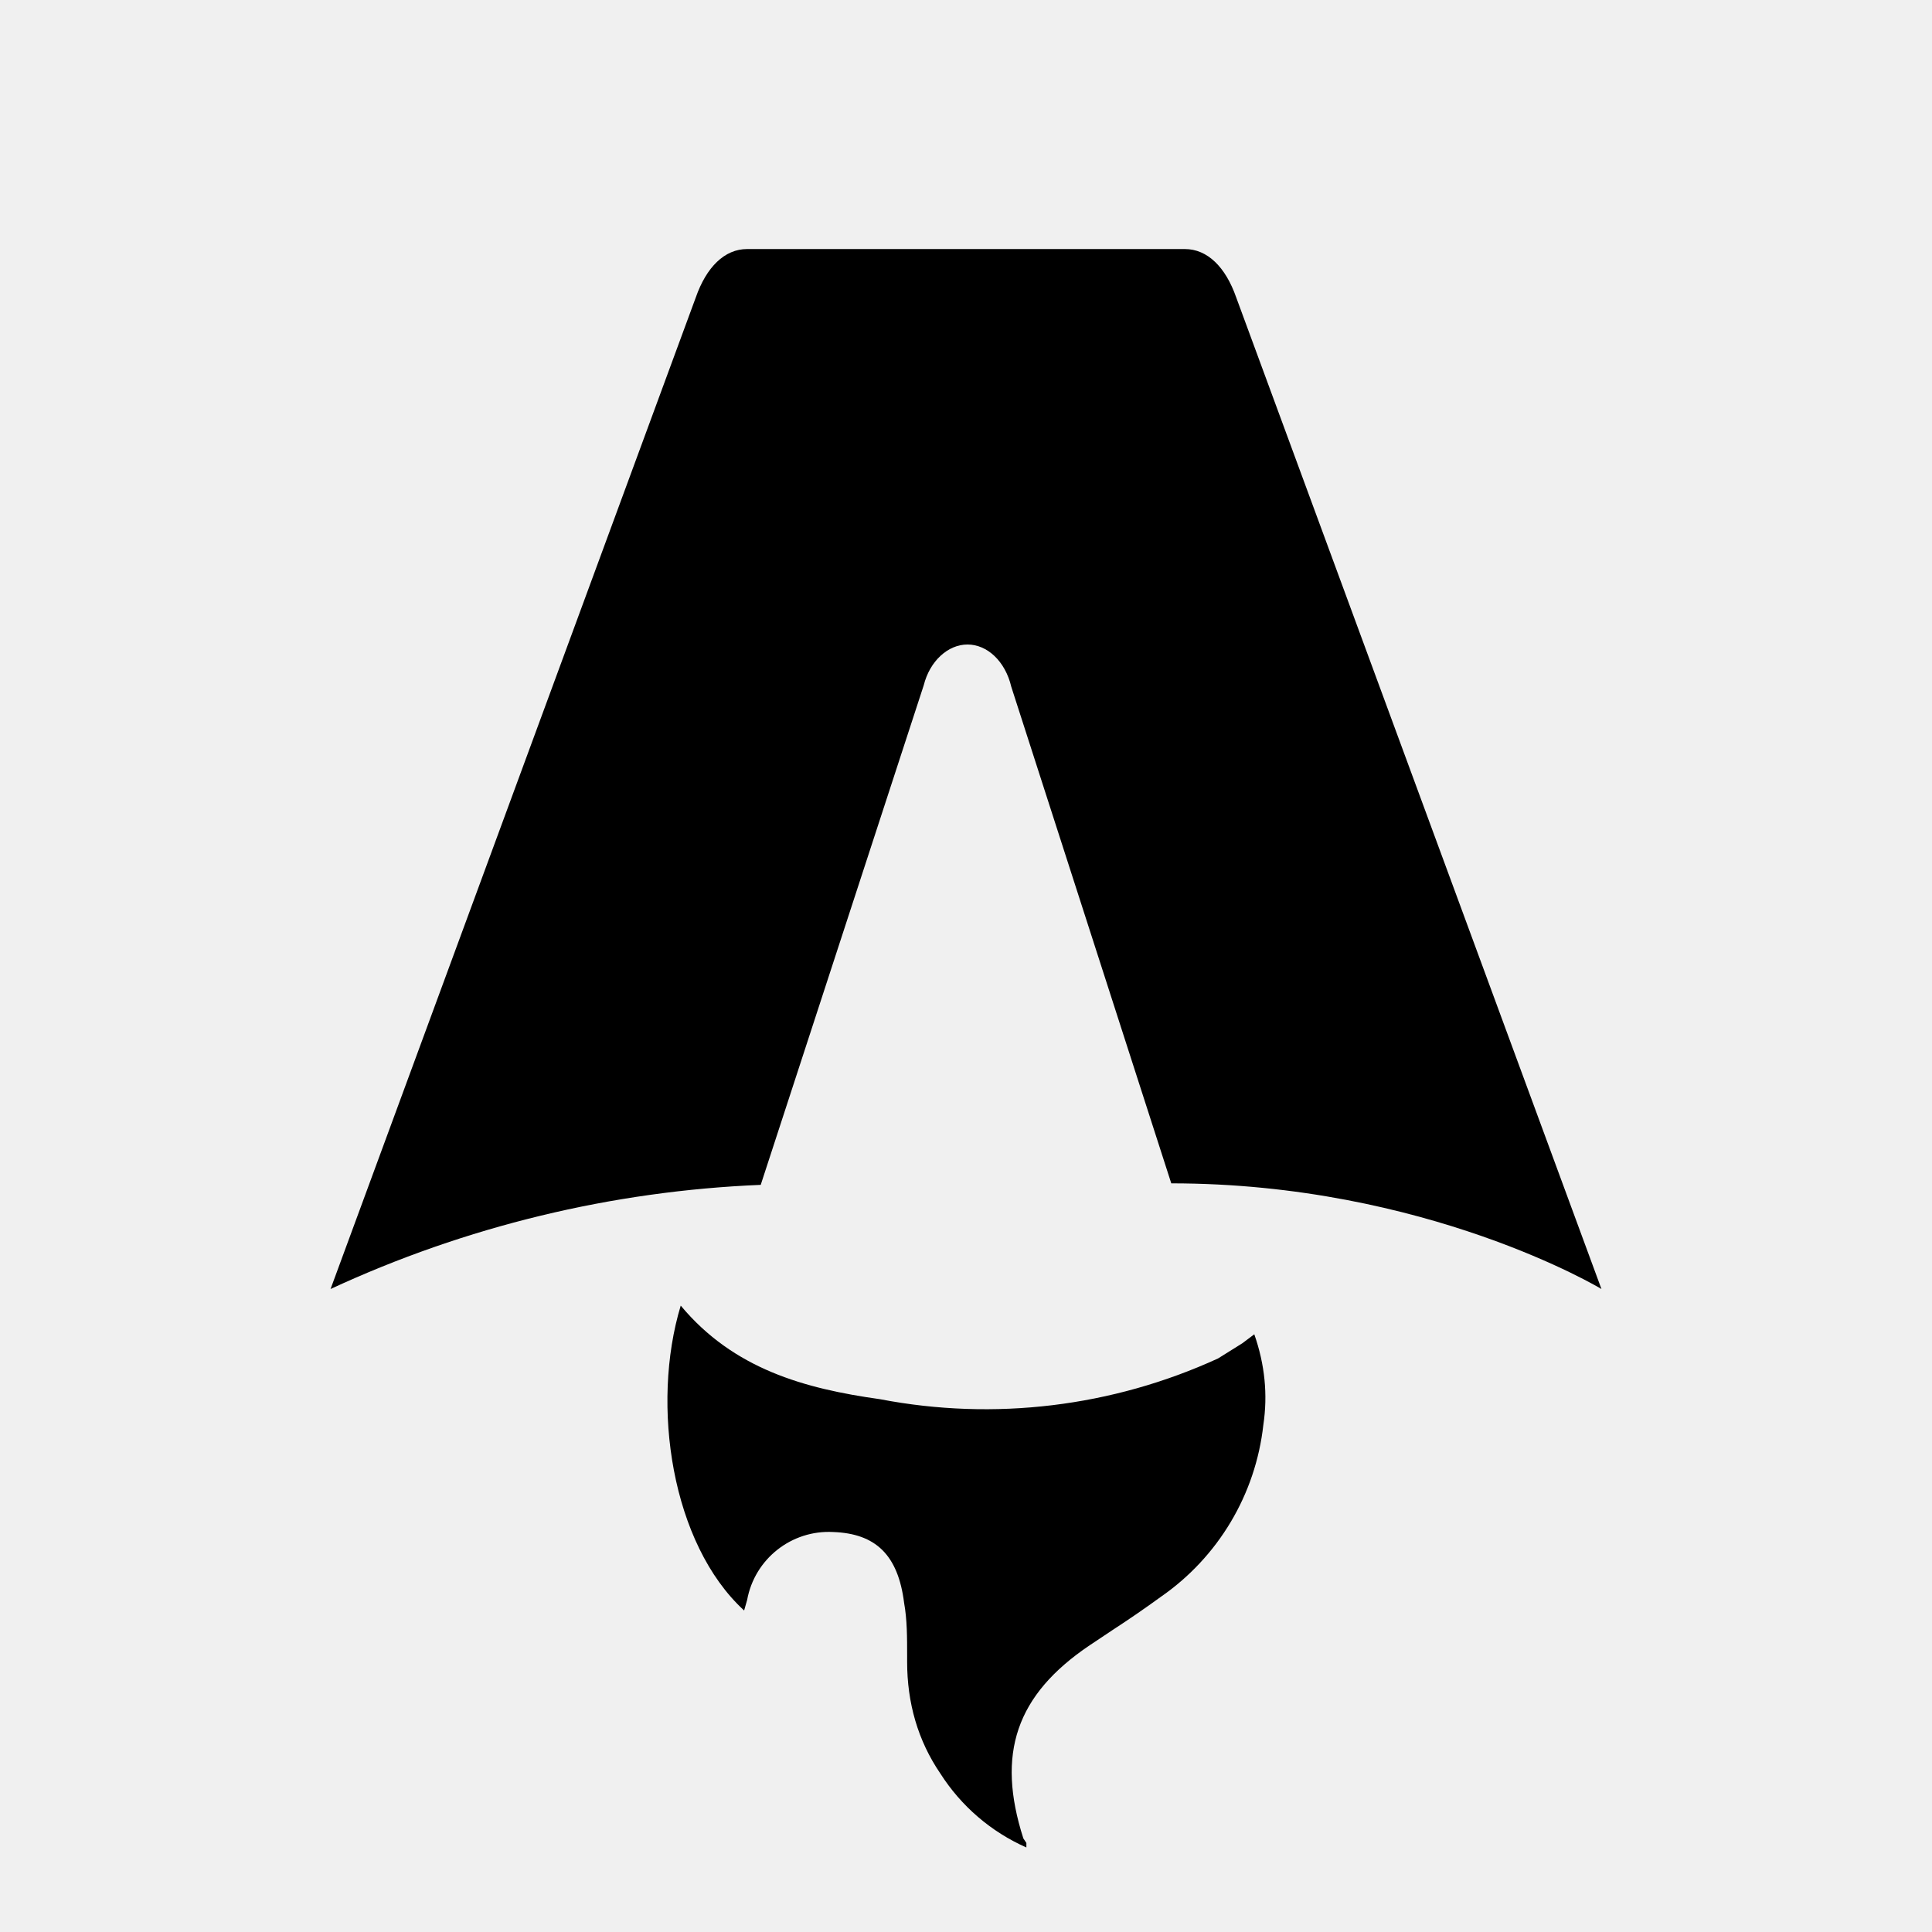
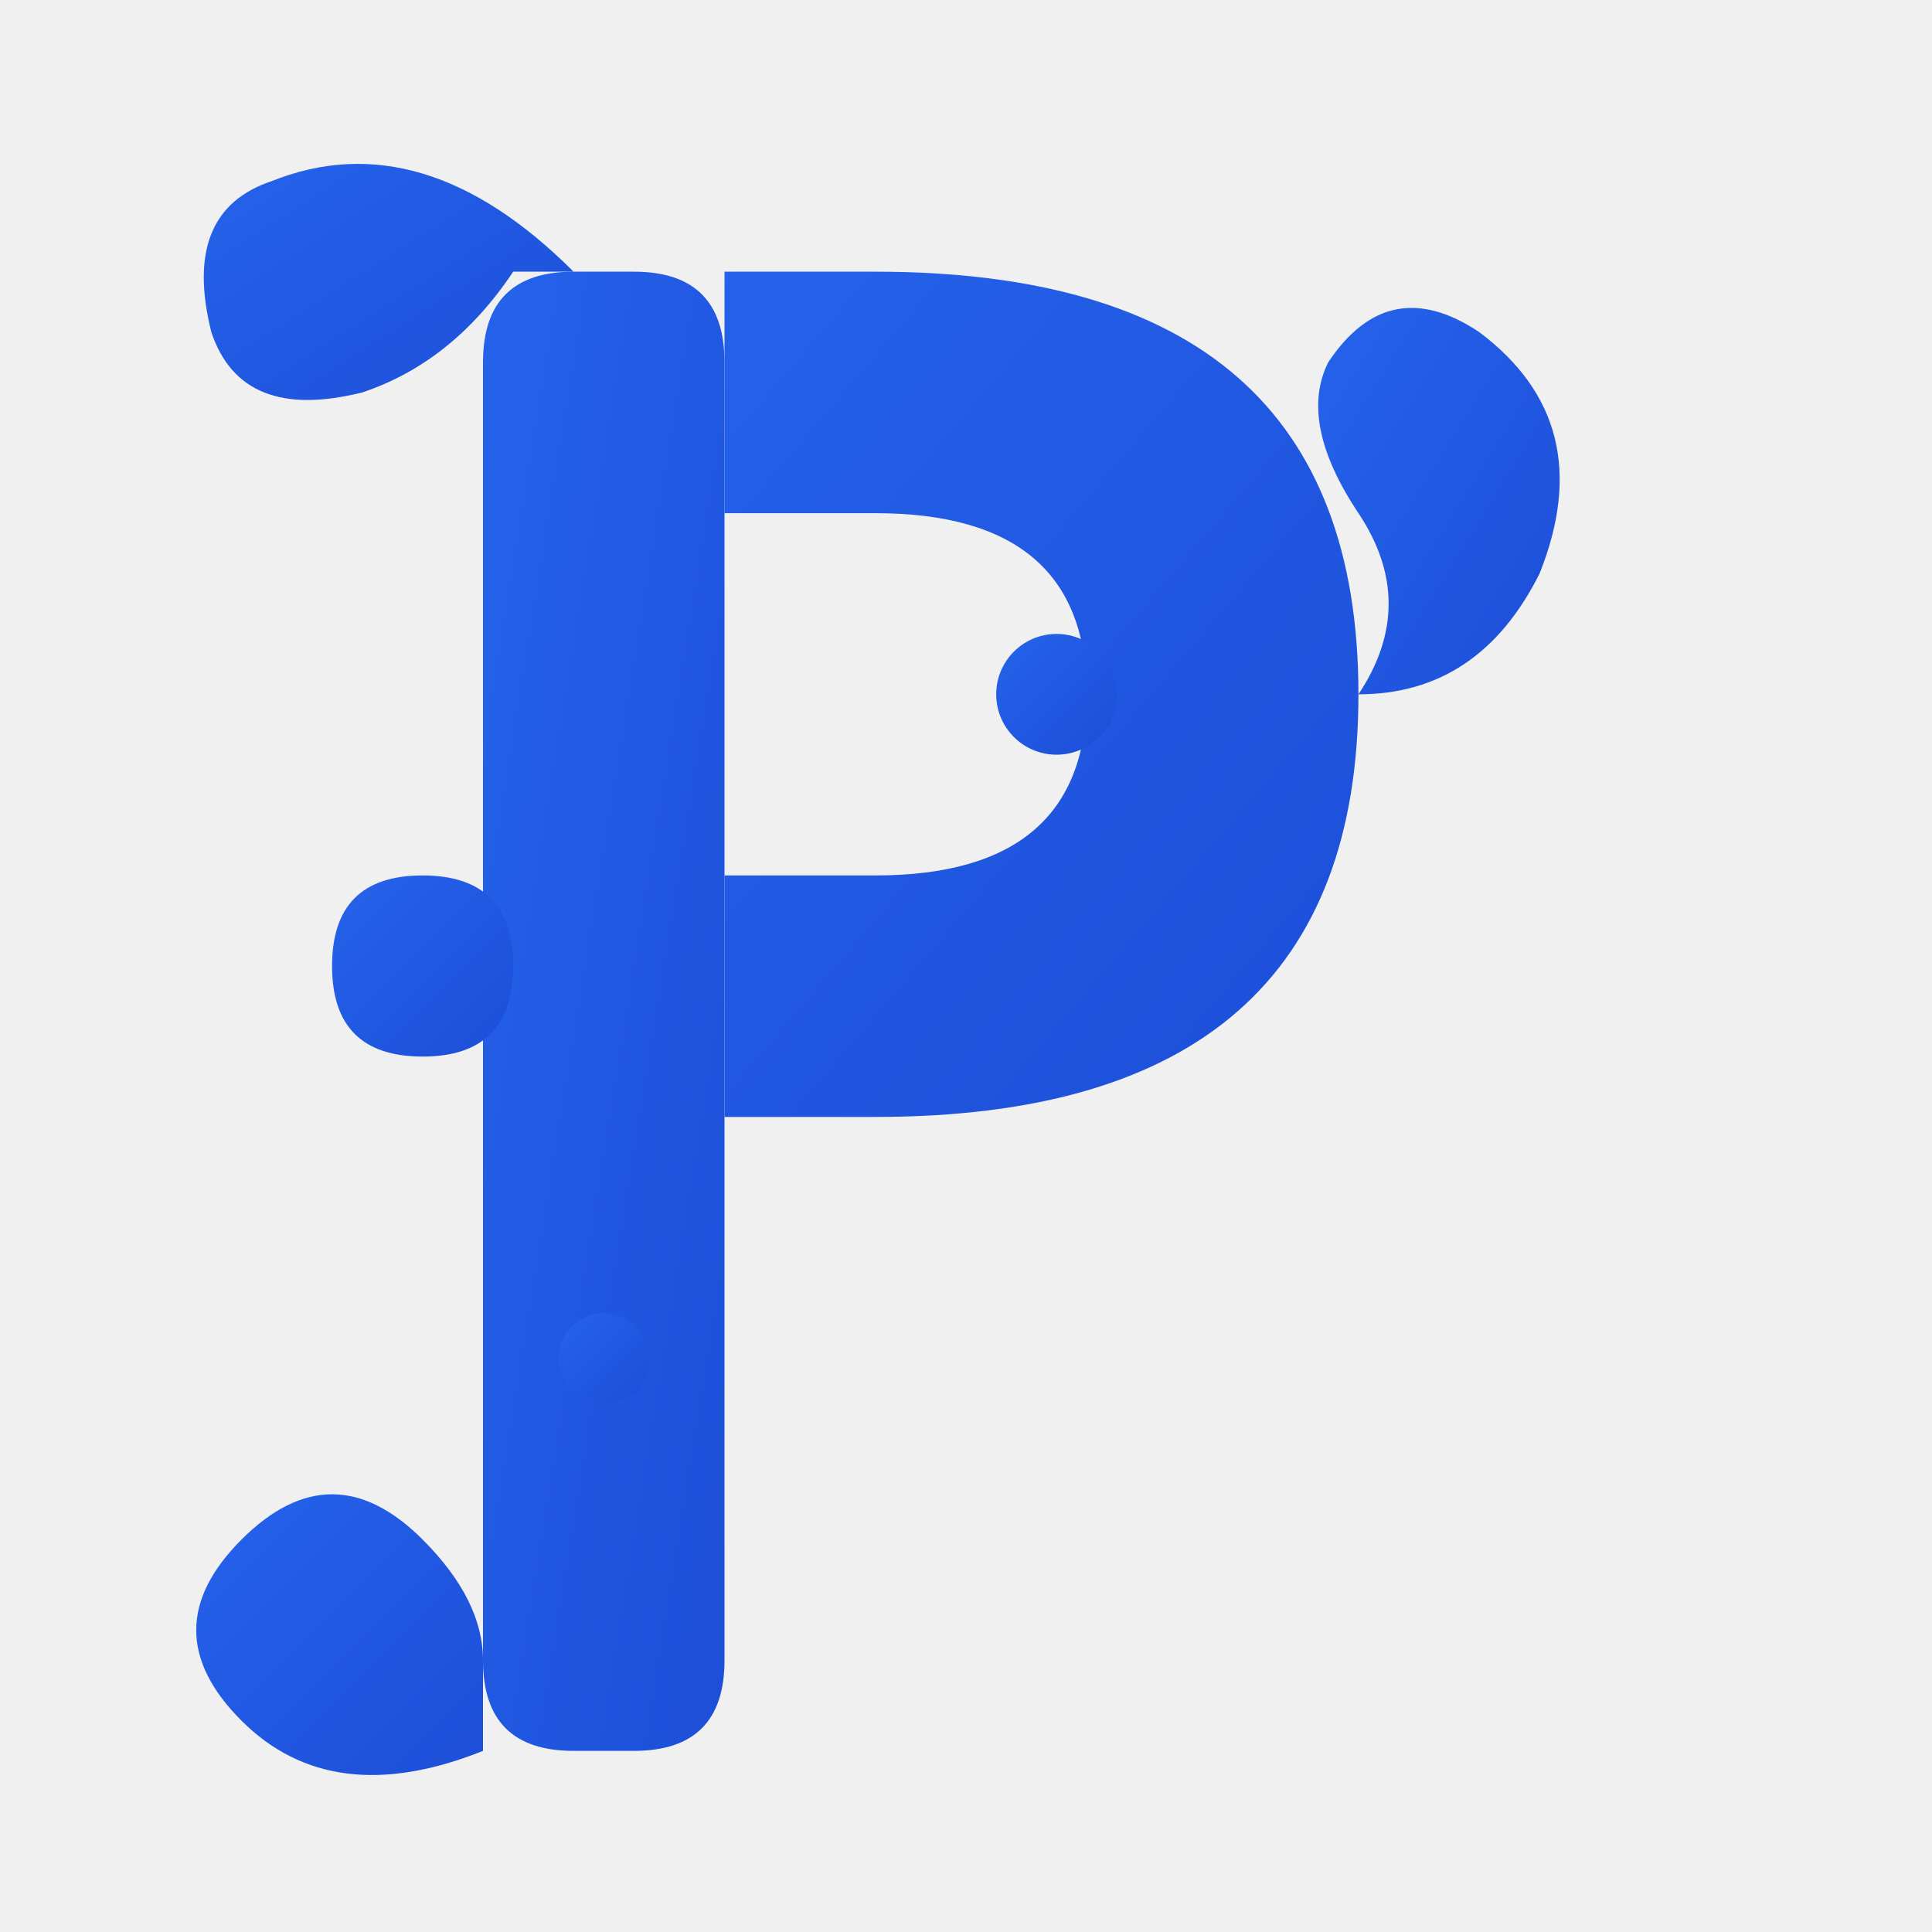
- <svg xmlns="http://www.w3.org/2000/svg" fill="none" viewBox="0 0 128 128">
-   <path d="M50.4 78.5a75.1 75.1 0 0 0-28.5 6.9l24.2-65.7c.7-2 1.9-3.2 3.4-3.2h29c1.5 0 2.7 1.2 3.4 3.2l24.2 65.7s-11.6-7-28.5-7L67 45.5c-.4-1.7-1.6-2.8-2.9-2.8-1.3 0-2.5 1.1-2.9 2.7L50.4 78.5Zm-1.1 28.2Zm-4.2-20.2c-2 6.6-.6 15.8 4.2 20.2a17.5 17.5 0 0 1 .2-.7 5.5 5.5 0 0 1 5.7-4.5c2.8.1 4.3 1.5 4.7 4.7.2 1.1.2 2.3.2 3.5v.4c0 2.7.7 5.2 2.2 7.4a13 13 0 0 0 5.7 4.9v-.3l-.2-.3c-1.8-5.6-.5-9.5 4.4-12.8l1.5-1a73 73 0 0 0 3.2-2.2 16 16 0 0 0 6.8-11.4c.3-2 .1-4-.6-6l-.8.6-1.6 1a37 37 0 0 1-22.4 2.7c-5-.7-9.7-2-13.2-6.2Z" />
+ <svg xmlns="http://www.w3.org/2000/svg" viewBox="0 0 128 128">
+   <defs>
+     <linearGradient id="grad" x1="0%" y1="0%" x2="100%" y2="100%">
+       <stop offset="0%" style="stop-color:#2563eb;stop-opacity:1" />
+       <stop offset="100%" style="stop-color:#1d4ed8;stop-opacity:1" />
+     </linearGradient>
+   </defs>
+   <g fill="url(#grad)">
+     <path d="M32 110 L32 24 Q32 18 38 18 L42 18 Q48 18 48 24 L48 110 Q48 116 42 116 L38 116 Q32 116 32 110 Z" />
+     <path d="M42 18 Q42 18 58 18 Q90 18 90 46 Q90 74 58 74 L48 74 L48 58 L58 58 Q72 58 72 46 Q72 34 58 34 L48 34 L48 18 Z" />
+     <path d="M38 18 Q28 8 18 12 Q12 14 14 22 Q16 28 24 26 Q30 24 34 18 Z" />
+     <path d="M32 116 Q22 120 16 114 Q10 108 16 102 Q22 96 28 102 Q32 106 32 110 Z" />
+     <path d="M90 46 Q98 46 102 38 Q106 28 98 22 Q92 18 88 24 Q86 28 90 34 Q94 40 90 46 Z" />
+     <circle cx="70" cy="46" r="4" />
+     <circle cx="40" cy="90" r="3" />
+     <path d="M28 70 Q22 70 22 64 Q22 58 28 58 Q34 58 34 64 Q34 70 28 70 Z" />
+   </g>
  <style>
-         path { fill: #000; }
-         @media (prefers-color-scheme: dark) {
-             path { fill: #FFF; }
-         }
-     </style>
+     @media (prefers-color-scheme: dark) {
+       g { fill: #60a5fa; }
+     }
+   </style>
</svg>
